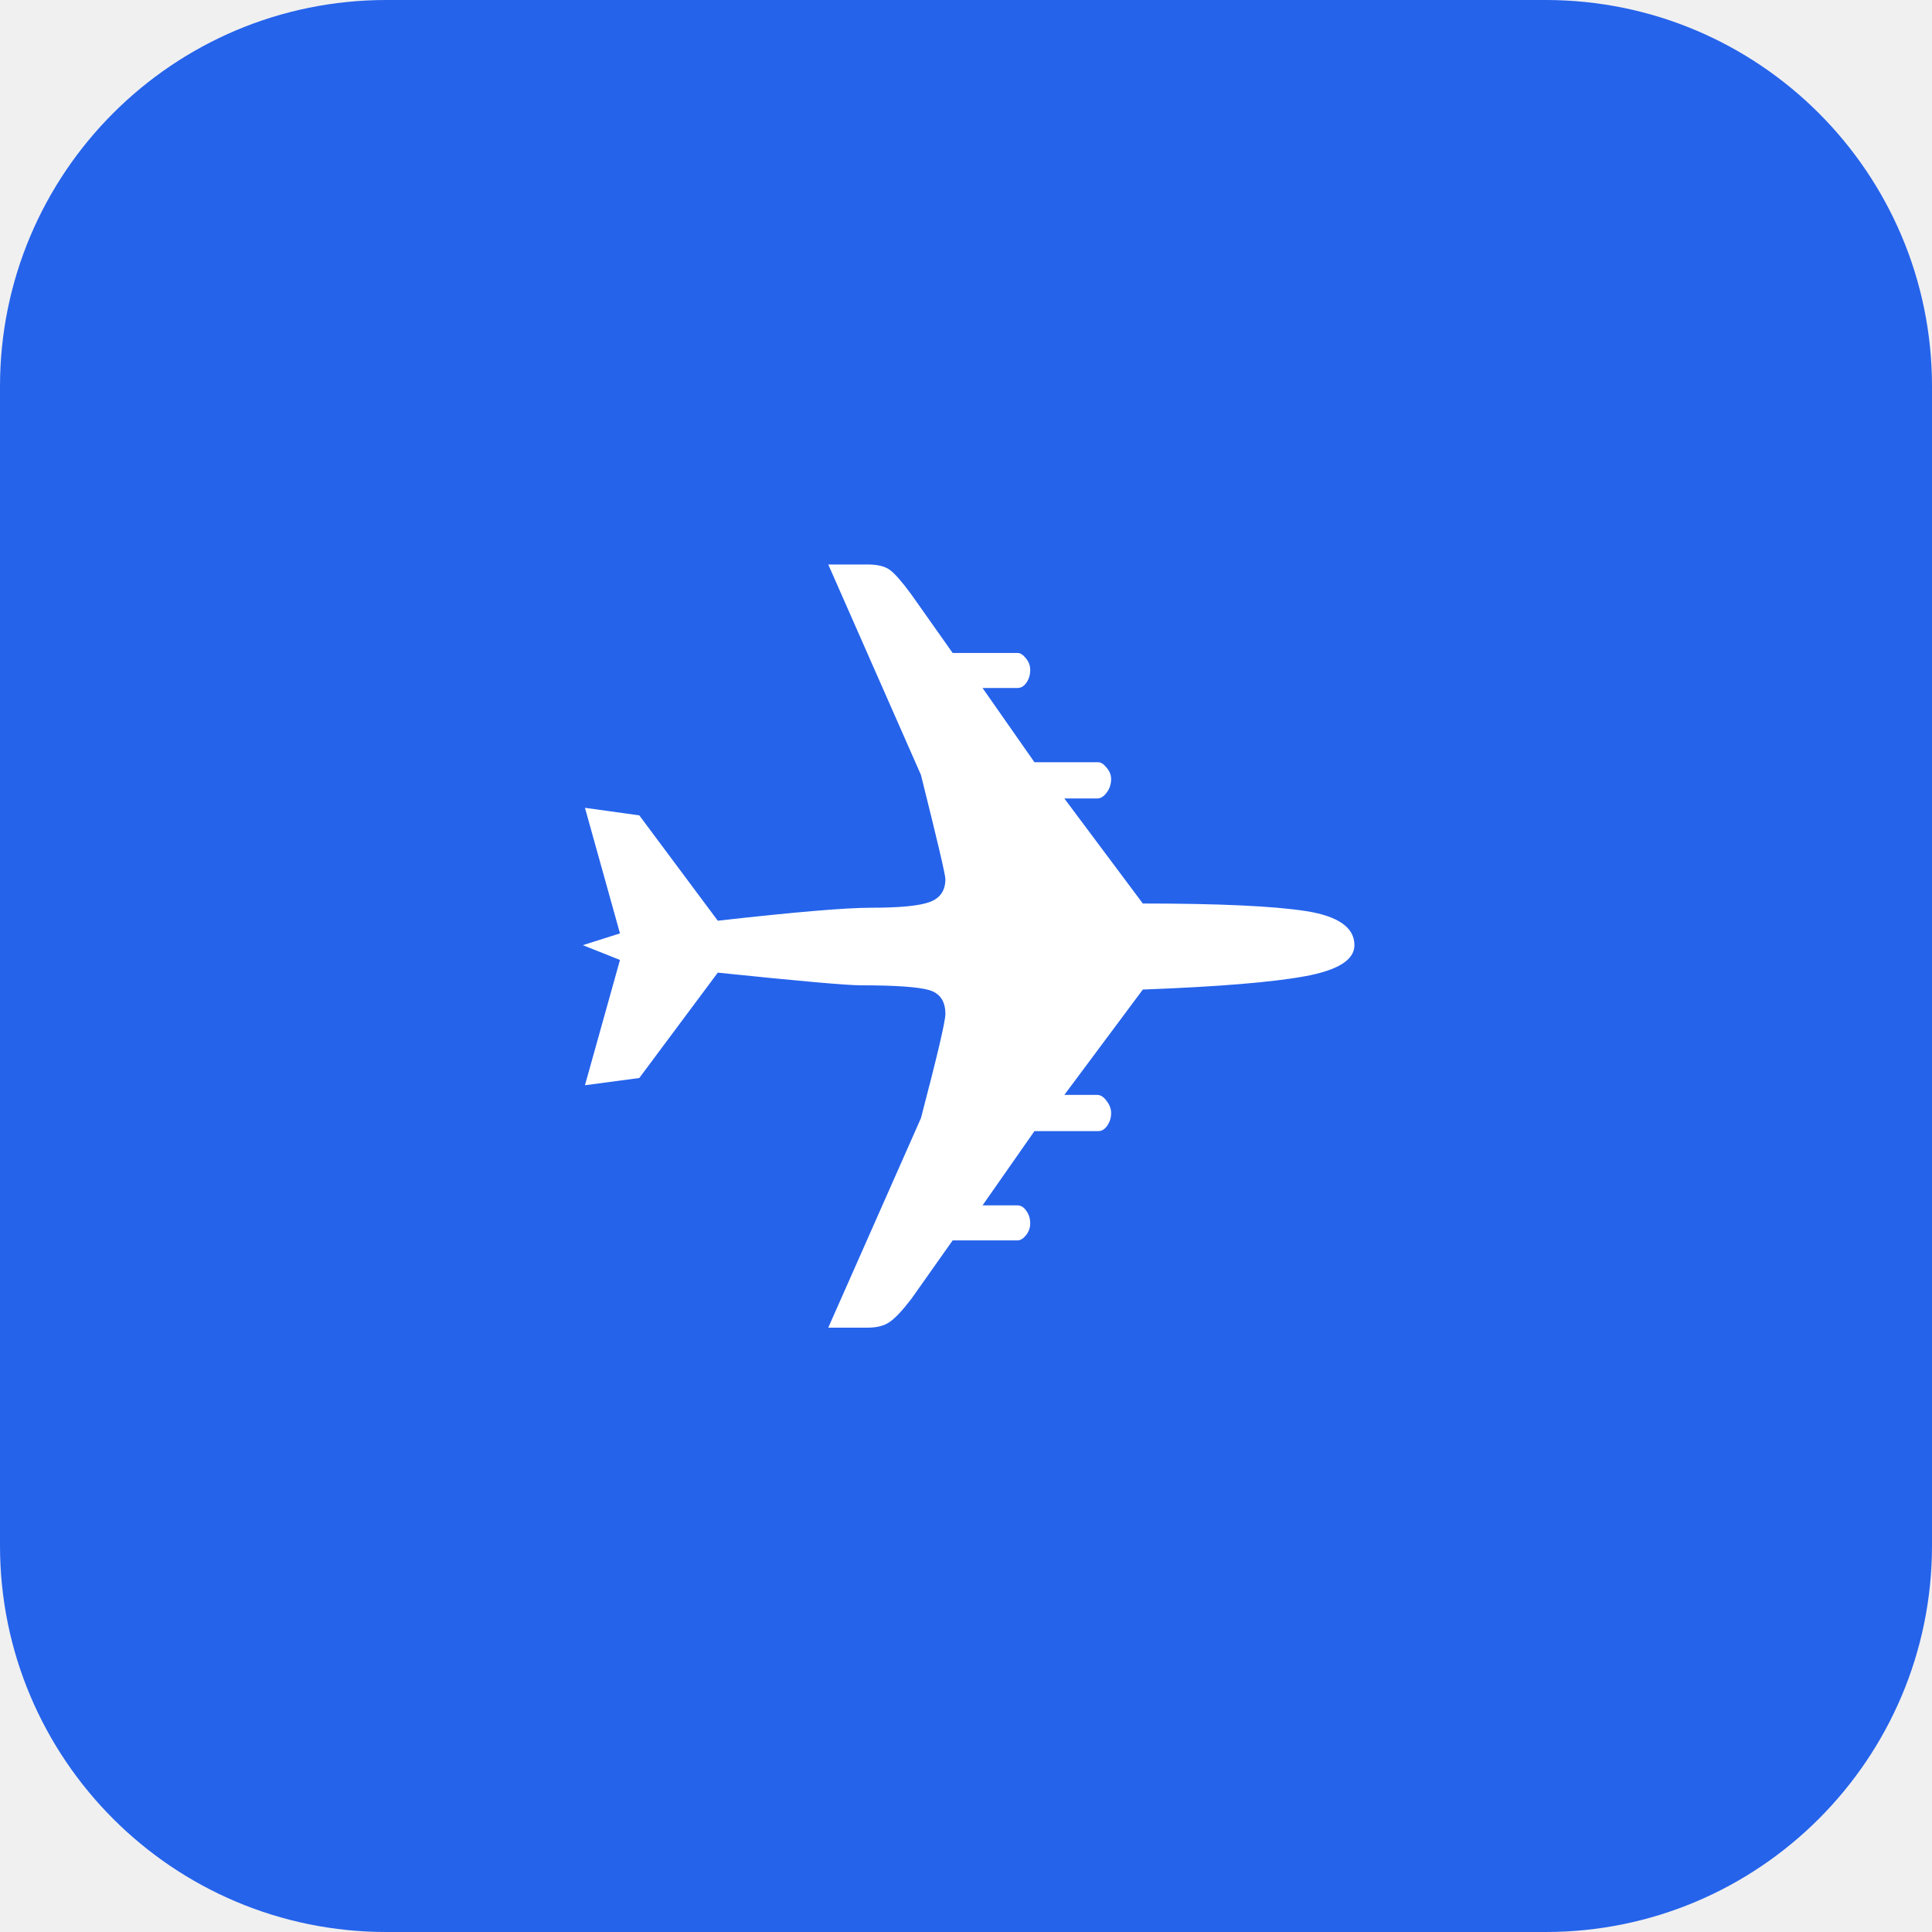
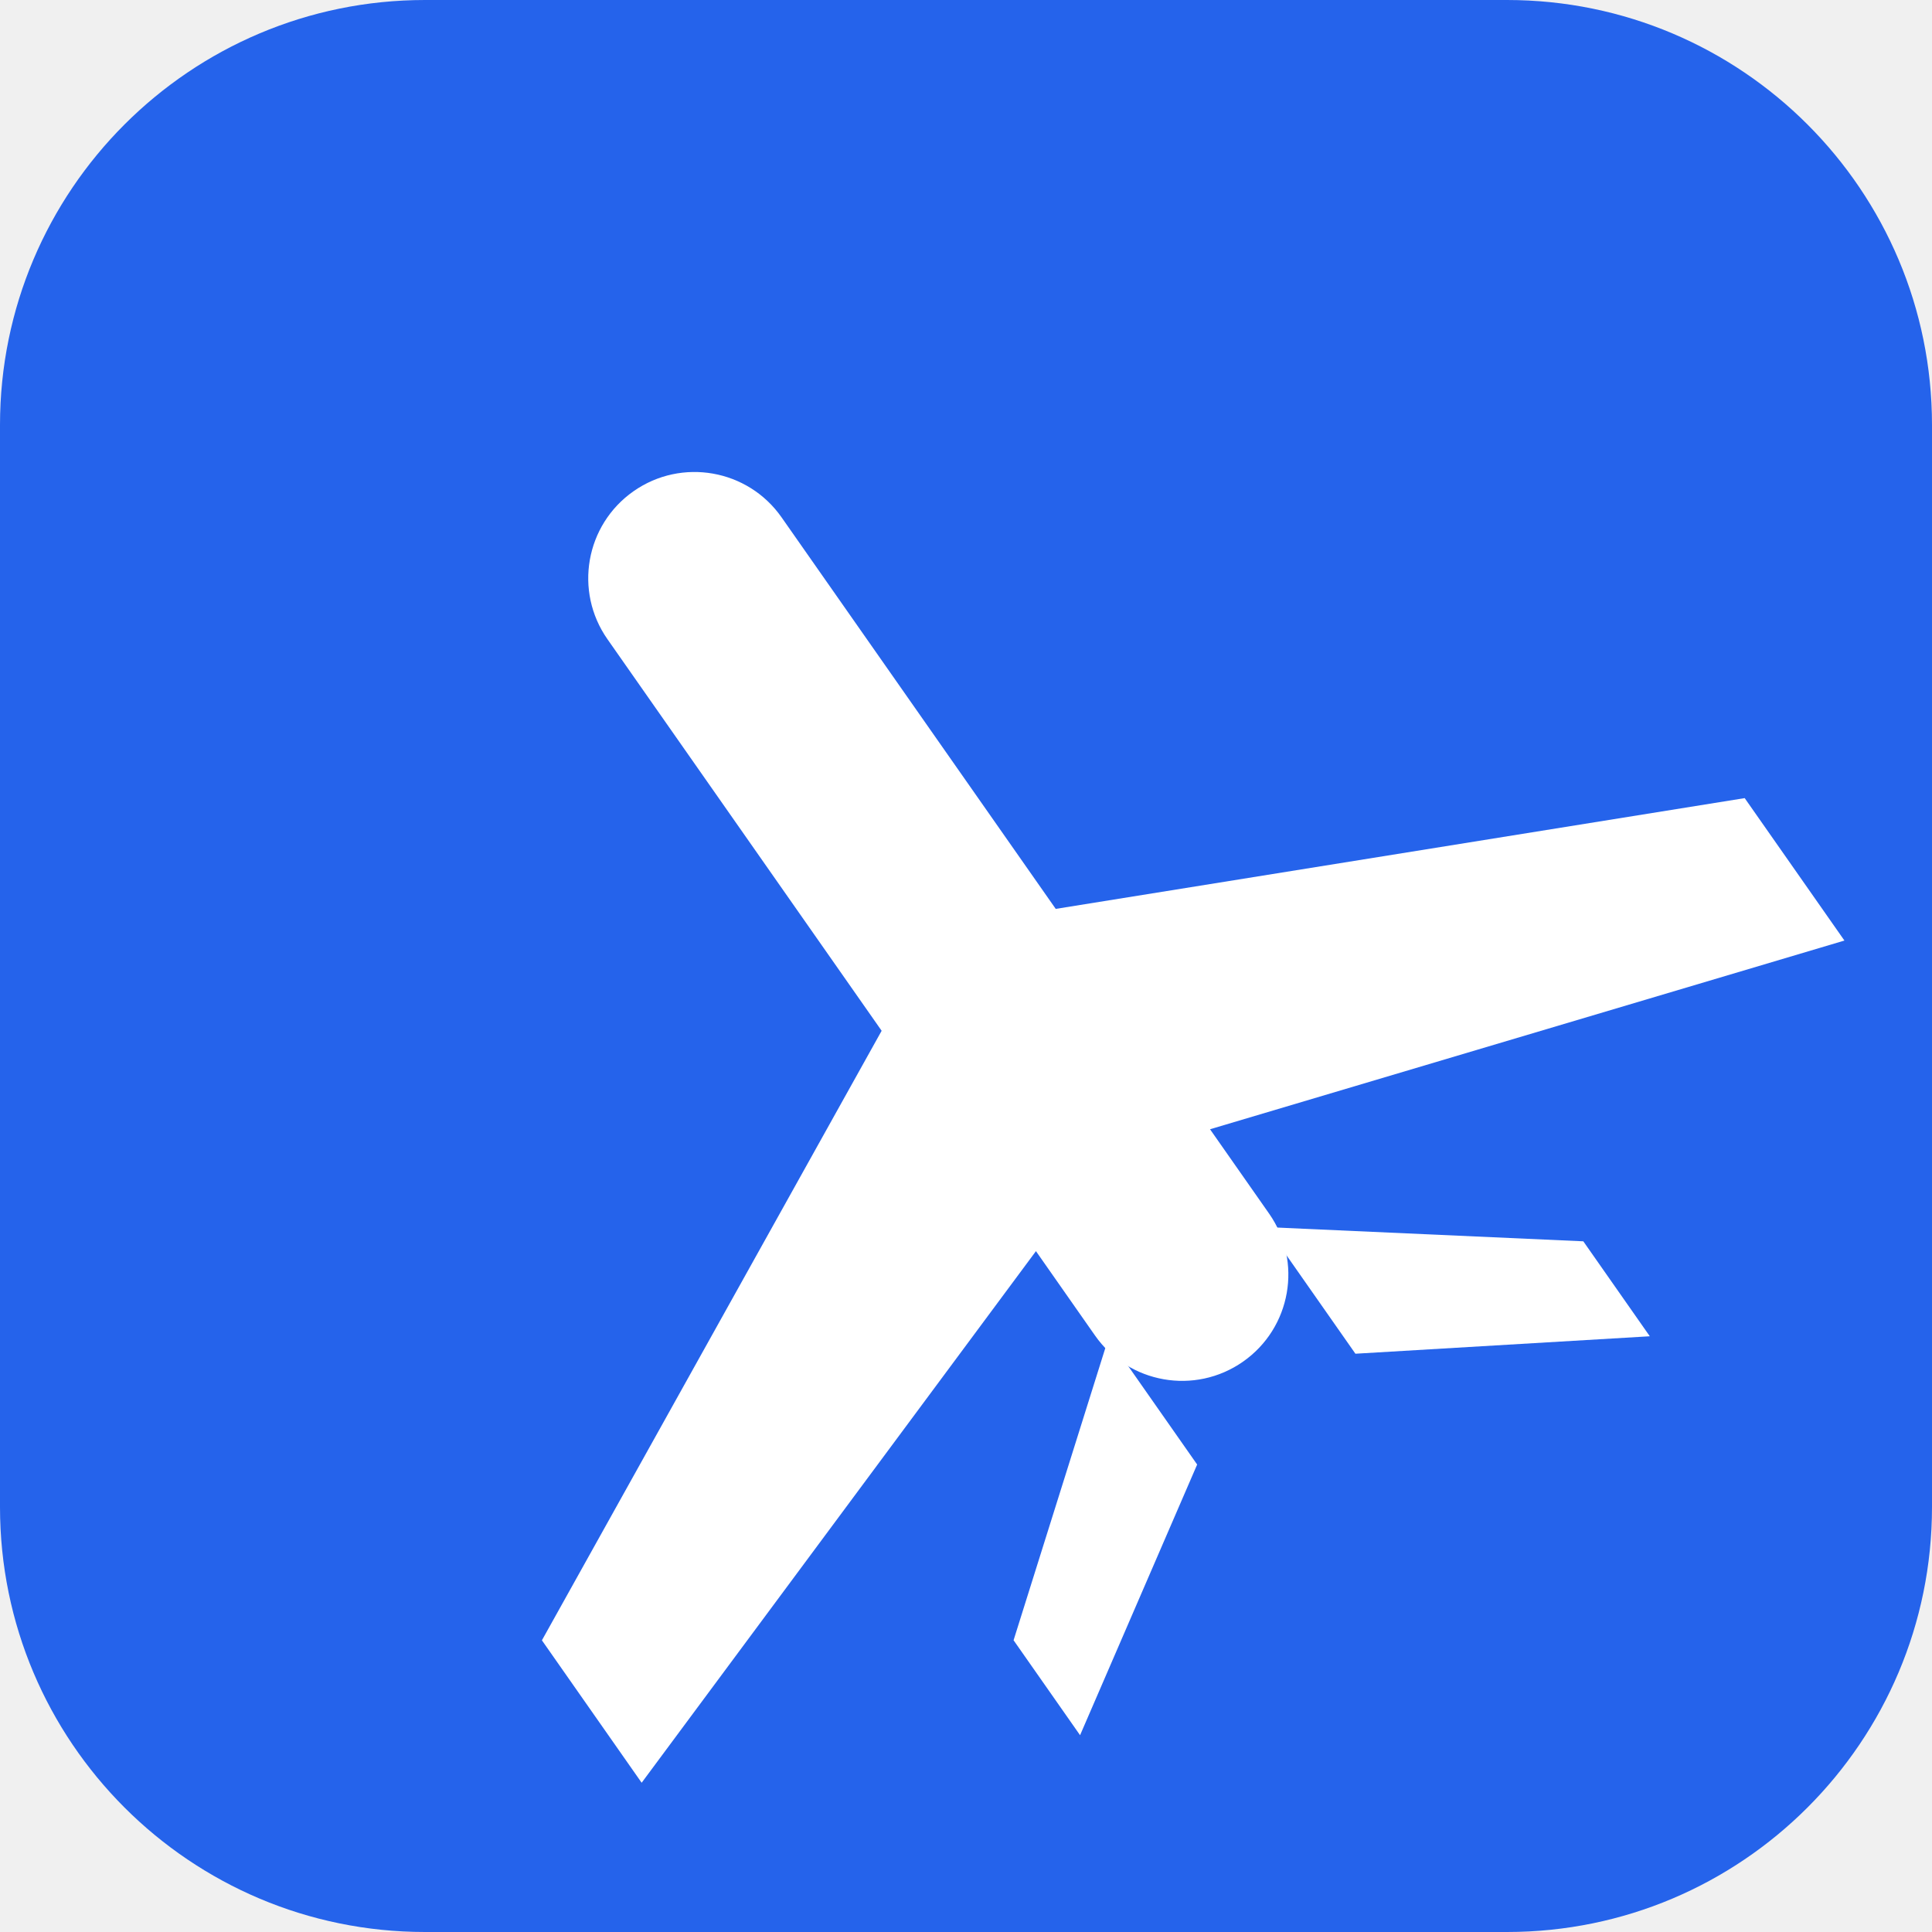
<svg xmlns="http://www.w3.org/2000/svg" viewBox="0 0 100 100">
-   <rect width="100" height="100" rx="20" fill="#2563eb" />
-   <text x="50" y="68" font-size="55" text-anchor="middle" fill="white">✈</text>
+   <rect width="100" height="100" rx="22" fill="#2563eb" />
+   <g transform="translate(50,50) rotate(-35)">
+     <rect x="-5.5" y="-30" width="11" height="55" rx="5.5" fill="white" />
+     <path d="M-5,0 L-38,16 L-38,25 L-5,14 Z" fill="white" />
+     <path d="M5,0 L38,16 L38,25 L5,14 Z" fill="white" />
+     <path d="M-5,20 L-18,30 L-18,36 L-5,28 Z" fill="white" />
+     <path d="M5,20 L18,30 L18,36 L5,28 Z" fill="white" />
+   </g>
</svg>
